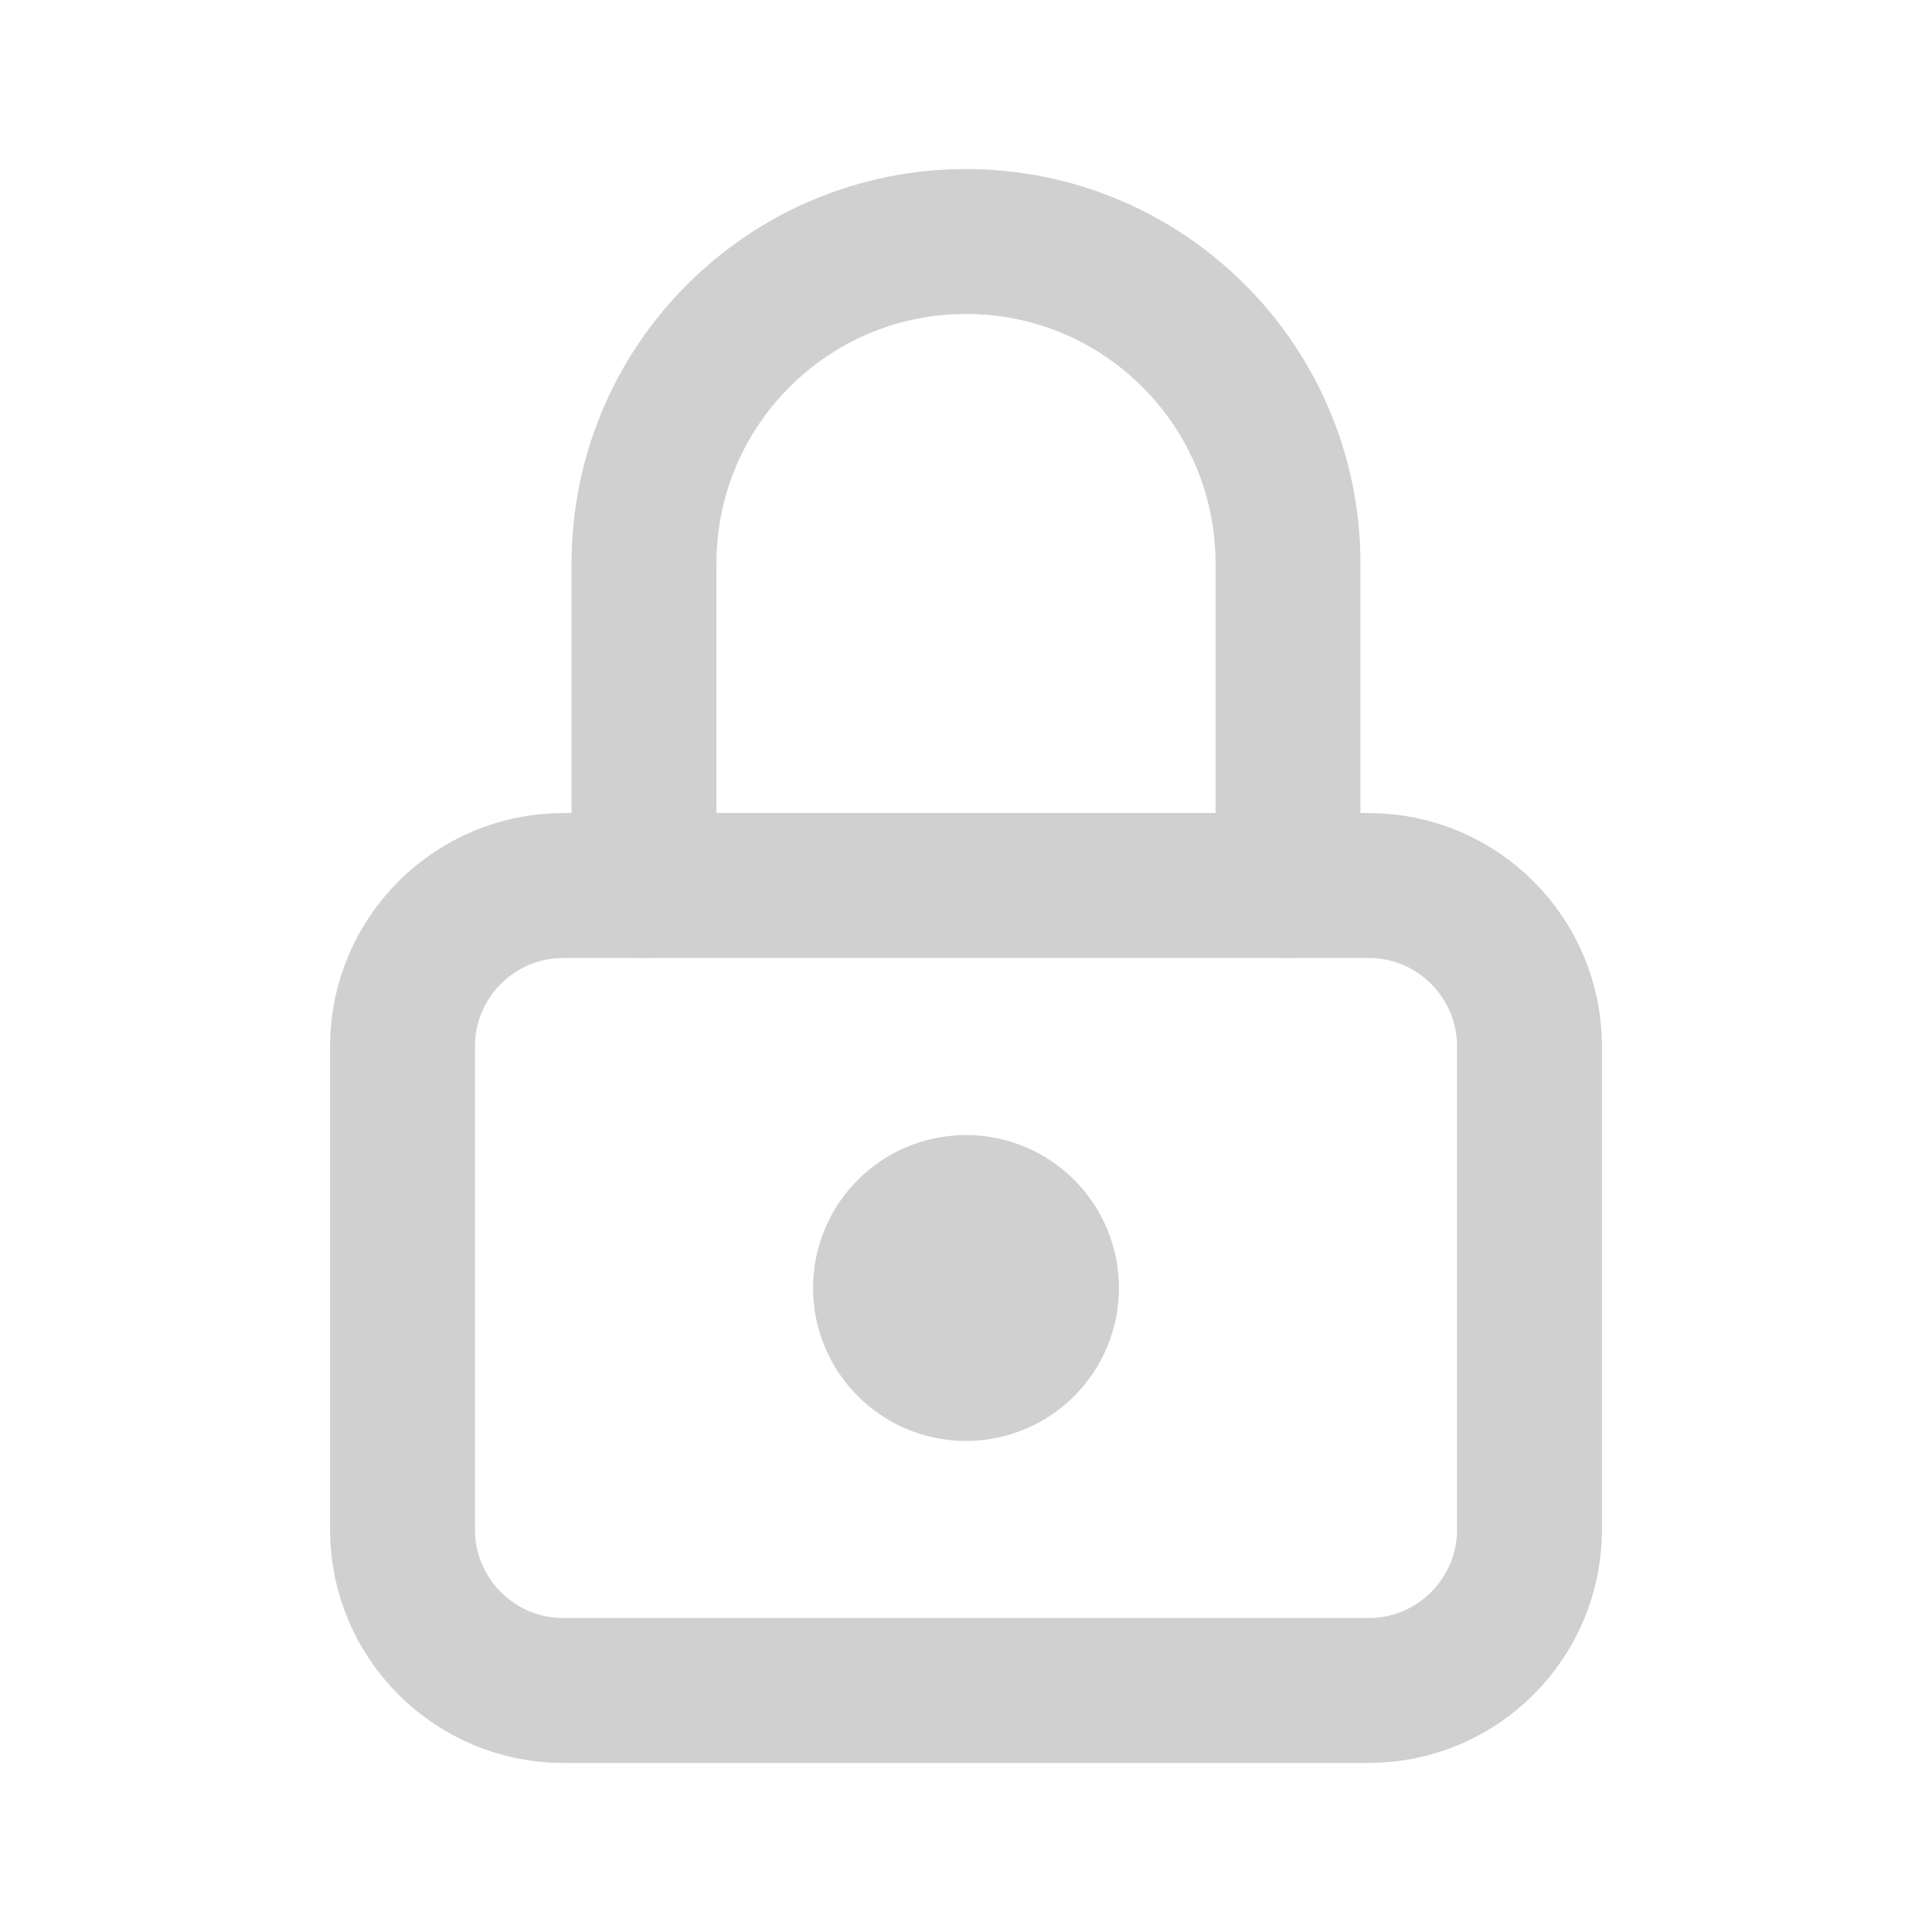
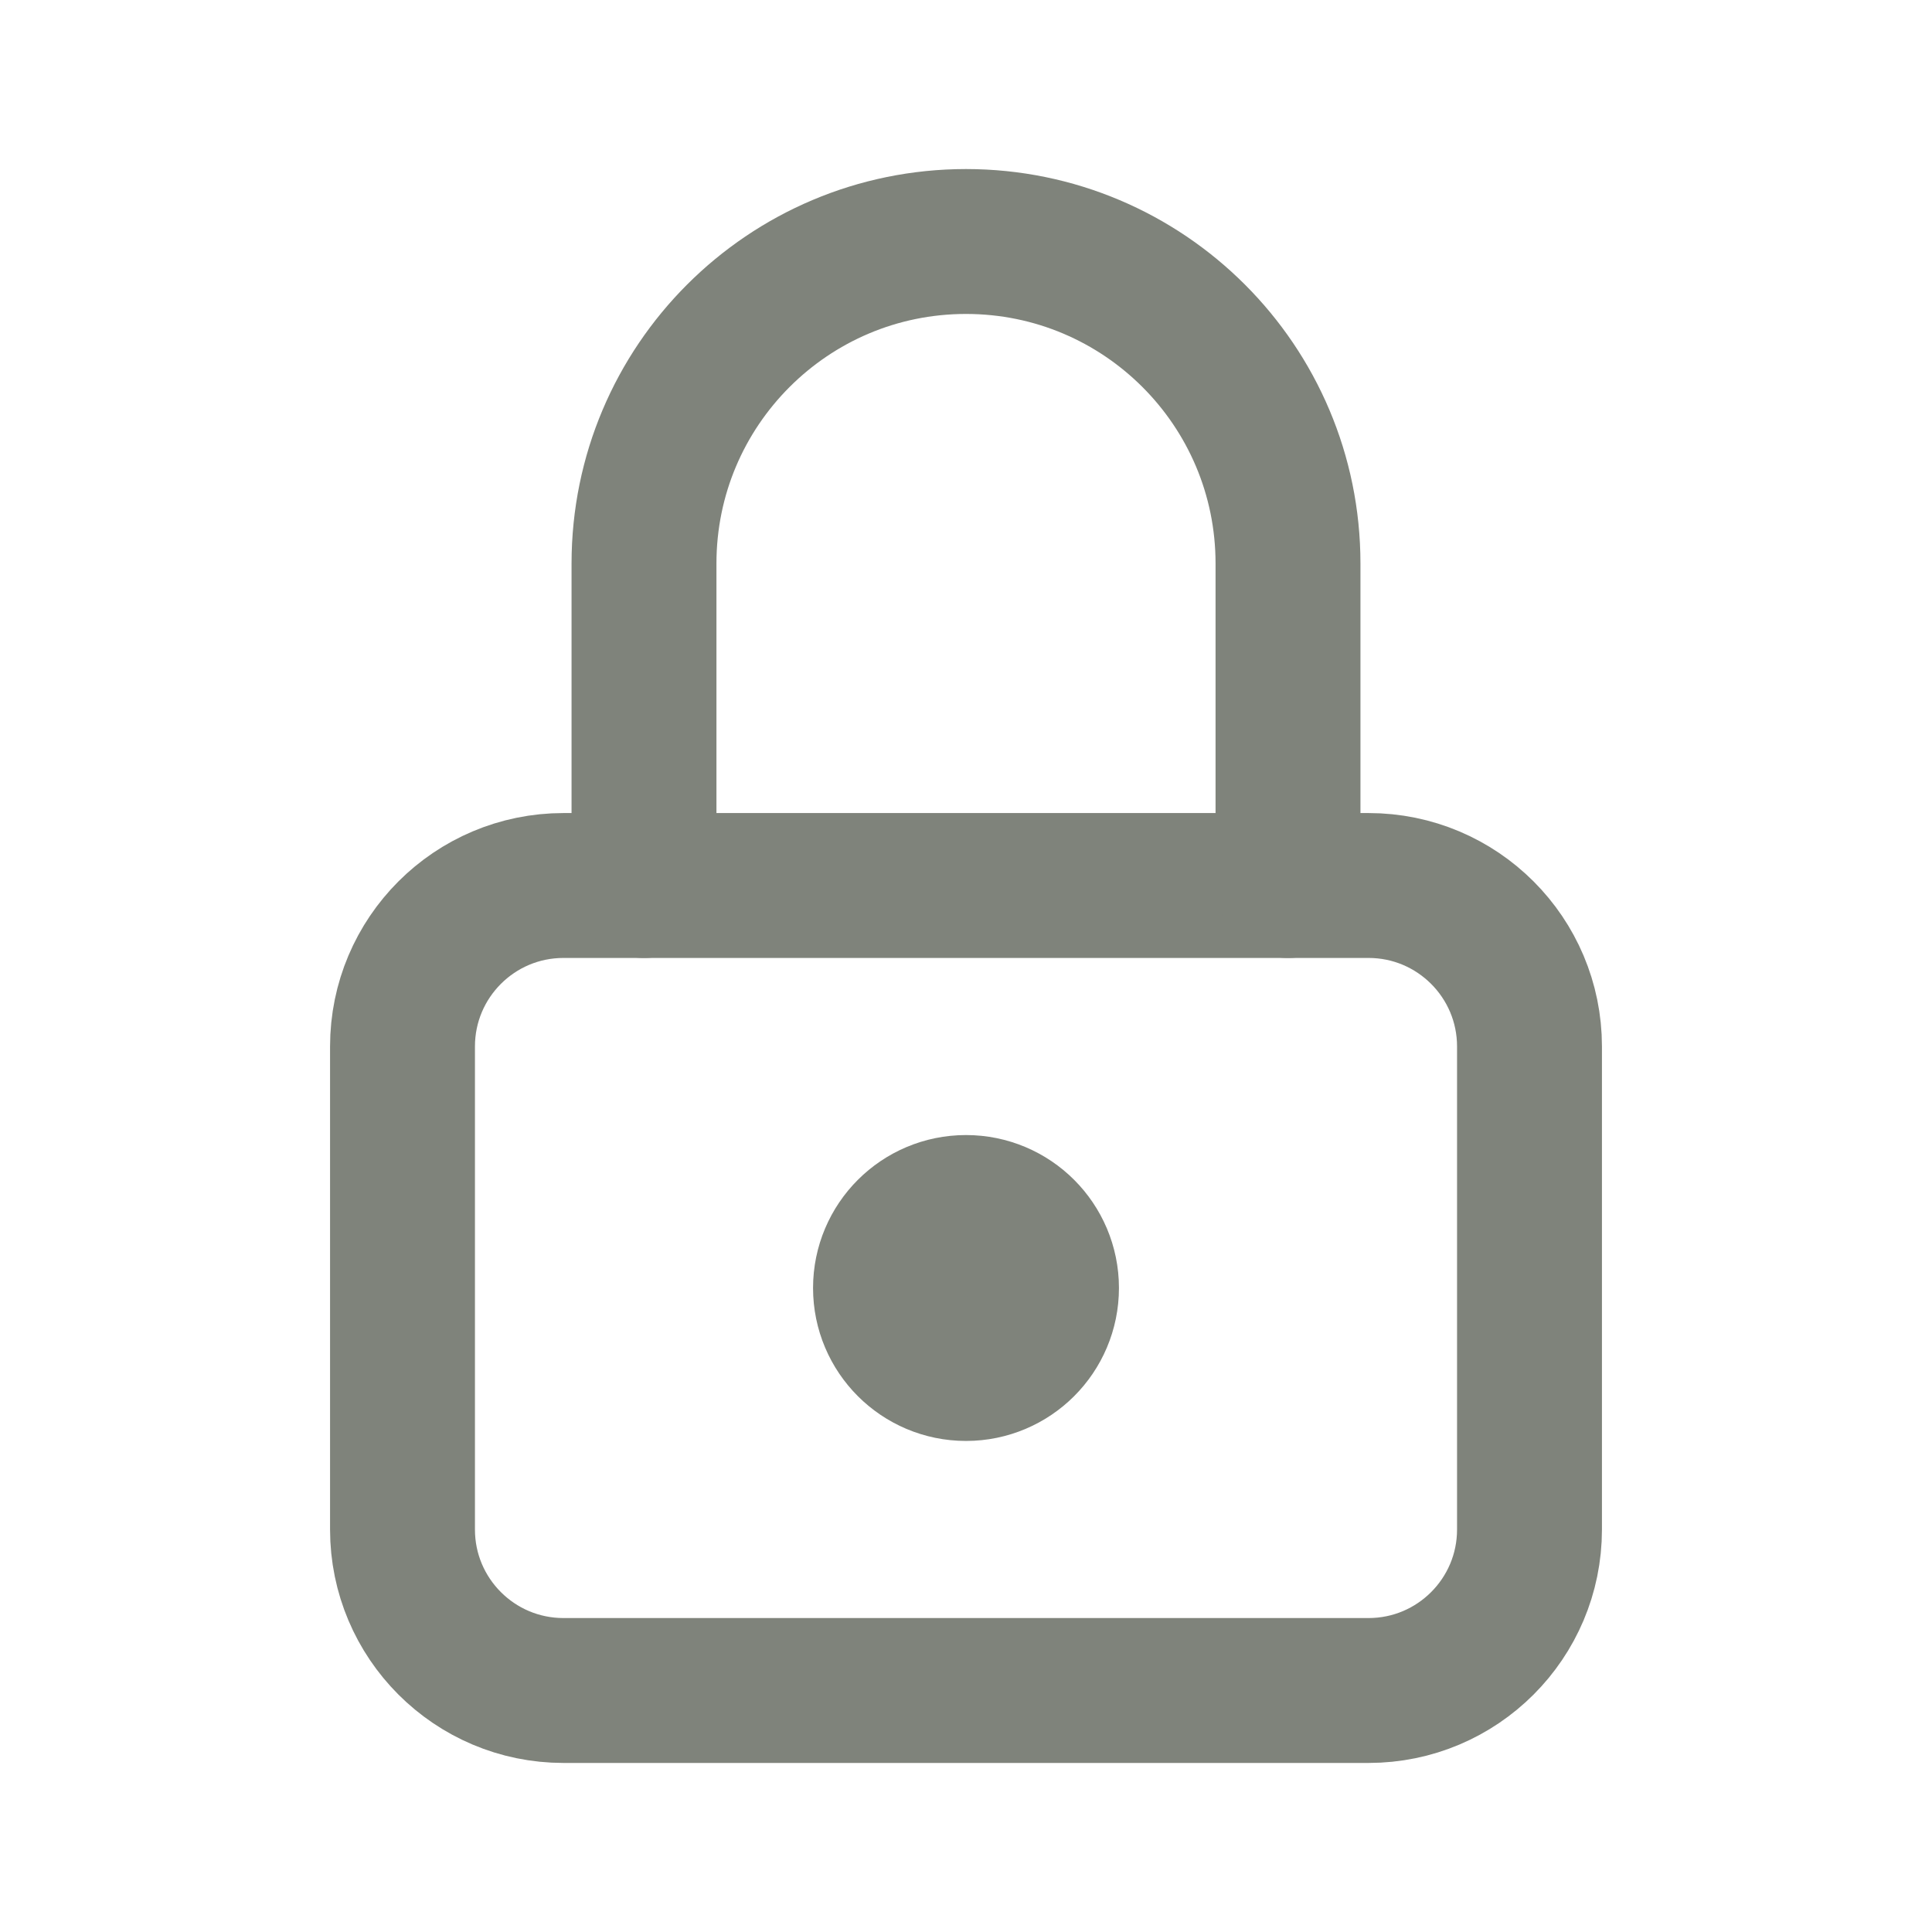
- <svg xmlns="http://www.w3.org/2000/svg" viewBox="0 0 24 24" fill="none" stroke="#D0D0D0" stroke-width="1.8" stroke-linecap="round" stroke-linejoin="round">
+ <svg xmlns="http://www.w3.org/2000/svg" viewBox="0 0 24 24" fill="none" stroke="#7F837B" stroke-width="1.8" stroke-linecap="round" stroke-linejoin="round">
  <rect x="5" y="11" width="14" height="10" rx="2" />
  <path d="M8 11V7a4 4 0 0 1 8 0v4" />
-   <circle cx="12" cy="16" r="1" fill="#D0D0D0" />
+   <circle cx="12" cy="16" r="1" fill="#7F837B" />
</svg>
